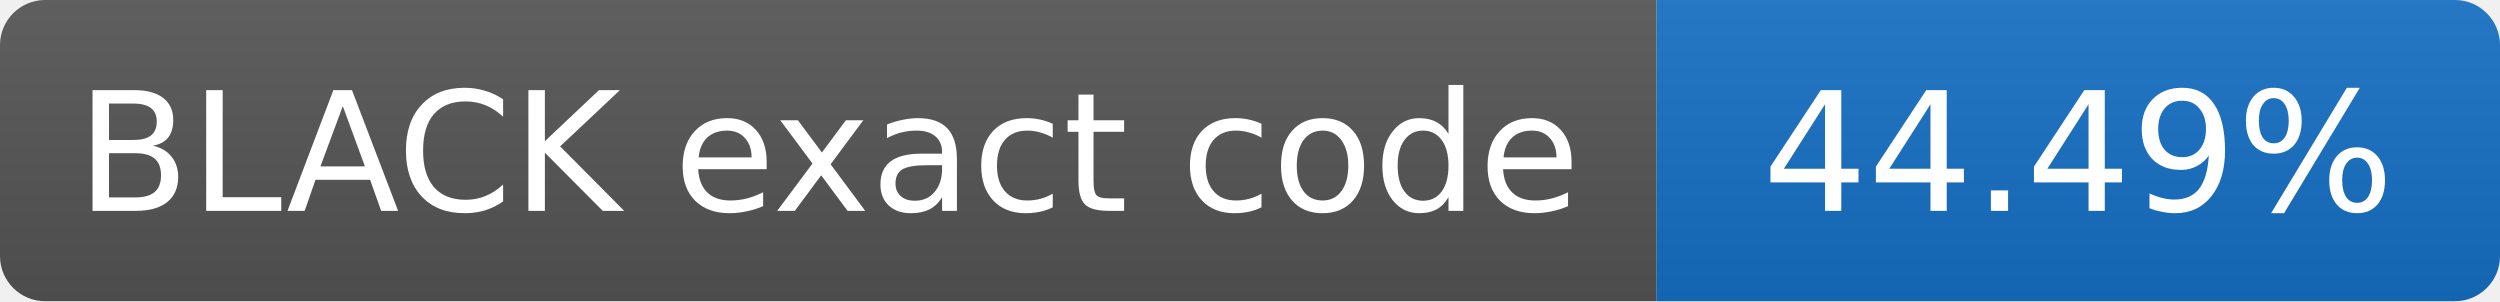
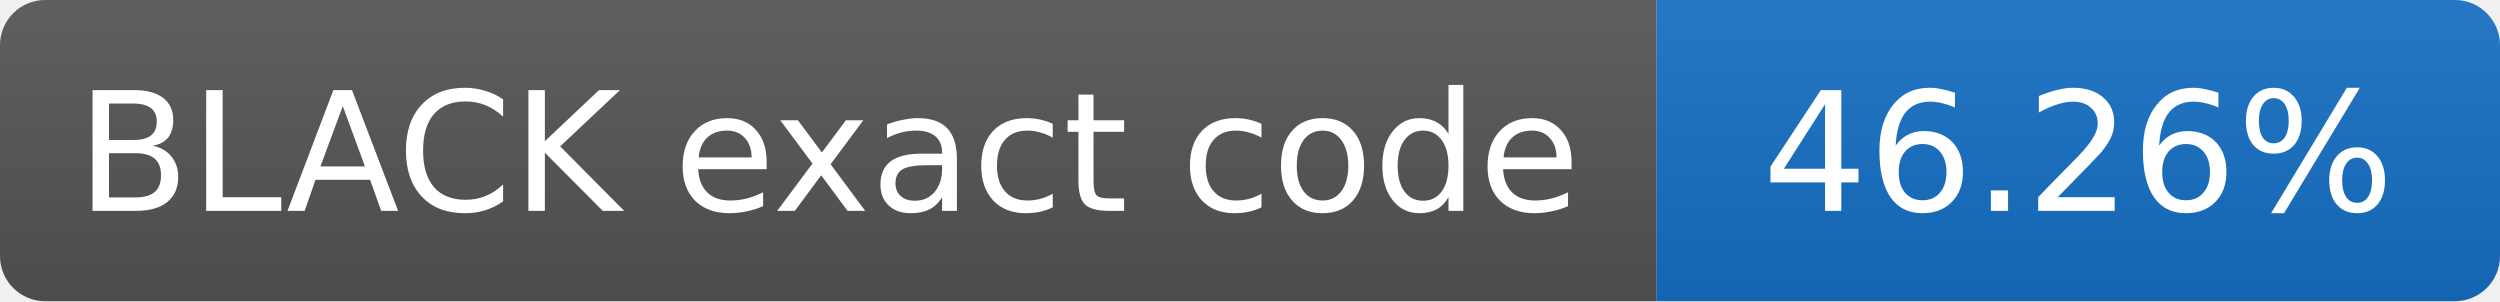
- <svg xmlns="http://www.w3.org/2000/svg" width="166" height="20" role="img" aria-label="BLACK exact code: 44.49%">
+ <svg xmlns="http://www.w3.org/2000/svg" width="166" height="20" role="img" aria-label="BLACK exact code: 46.26%">
  <linearGradient id="g" x2="0" y2="100%">
    <stop offset="0" stop-color="#bbb" stop-opacity=".1" />
    <stop offset="1" stop-opacity=".1" />
  </linearGradient>
  <clipPath id="r">
    <rect width="100%" height="20" rx="3" />
  </clipPath>
  <g clip-path="url(#r)">
    <path fill="#555" d="M0 0h110v20H0z" />
    <path fill="#1671c5" d="M110 0h56v20H110z" />
    <rect width="100%" height="20" fill="url(#g)" />
  </g>
  <g fill="#fff" text-anchor="middle" font-family="Verdana,DejaVu Sans,sans-serif" font-size="11">
    <text x="55" y="14">BLACK exact code</text>
-     <text x="138.0" y="14">44.49%</text>
+     <text x="138.0" y="14">46.26%</text>
  </g>
</svg>
